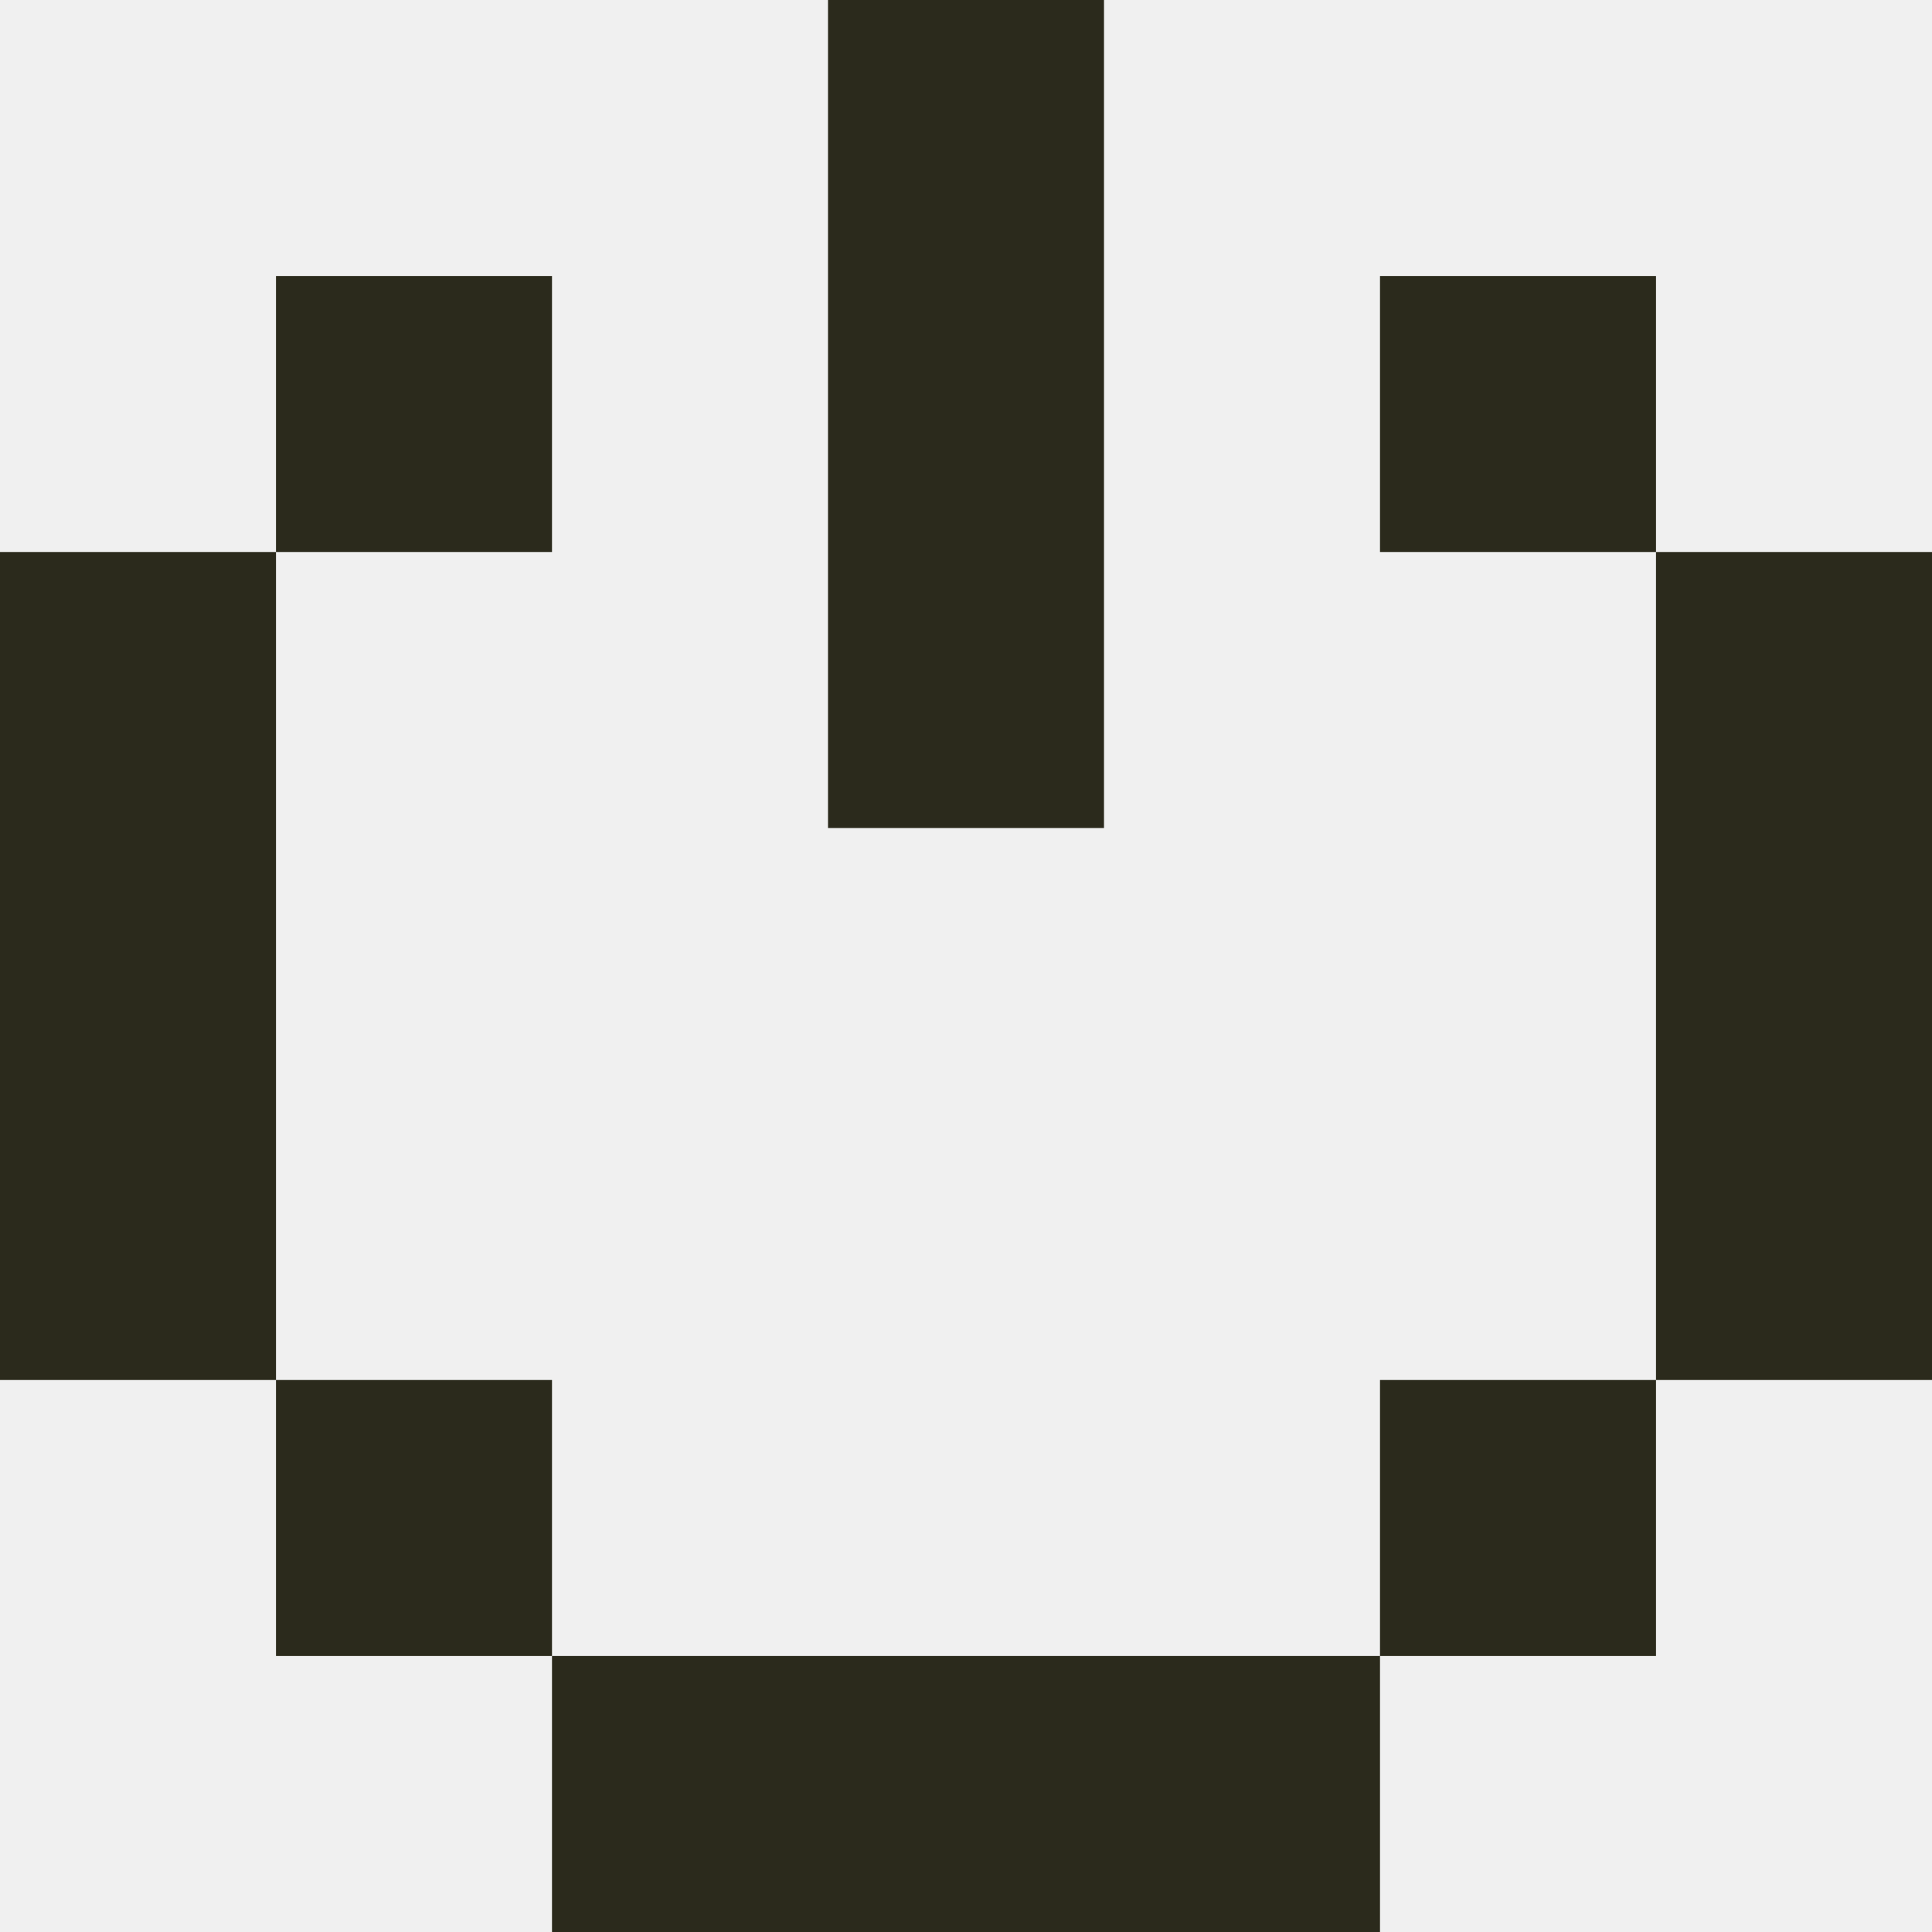
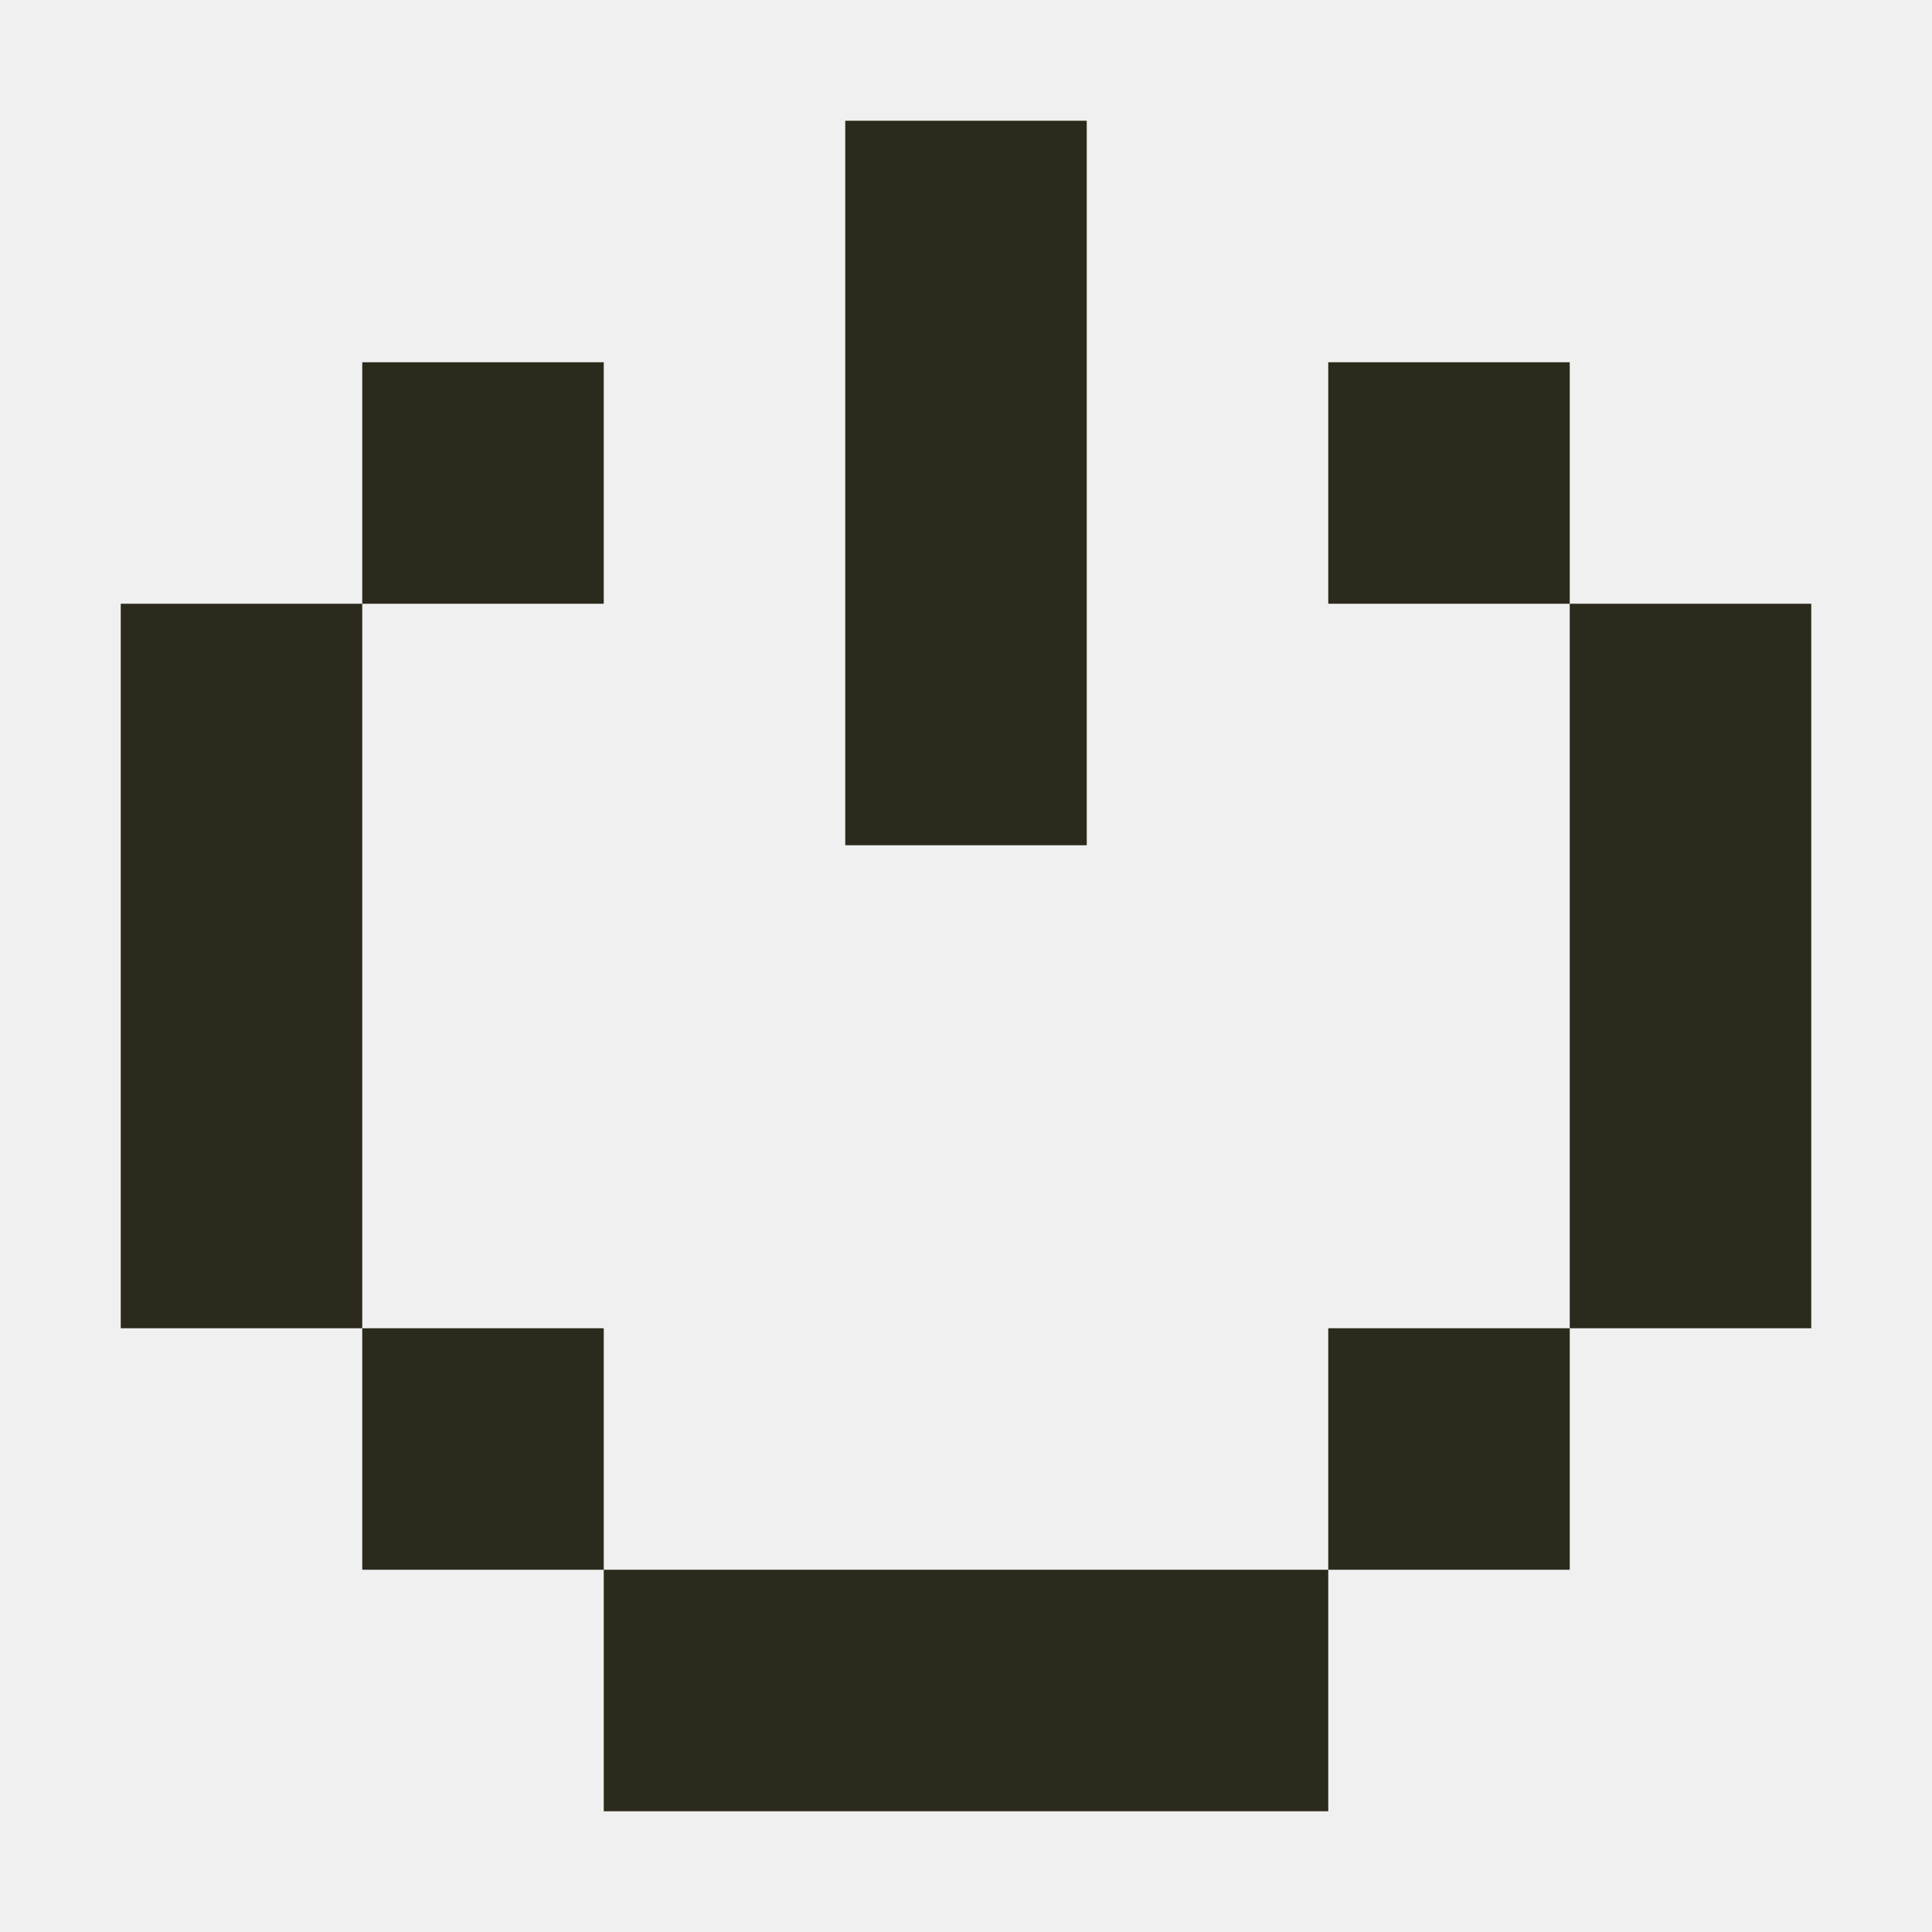
- <svg xmlns="http://www.w3.org/2000/svg" preserveAspectRatio="none" overflow="visible" style="display: block;" width="14" height="14" viewBox="0 0 14 14" fill="none">
-   <g id="pixels" clip-path="url(#clip0_0_4)">
-     <path id="Vector" d="M6 0H8V2H6V0ZM2 2H4V4H2V2ZM6 2H8V4H6V2ZM10 2H12V4H10V2ZM0 4H2V6H0V4ZM6 4H8V6H6V4ZM12 4H14V6H12V4ZM0 6H2V8H0V6ZM12 6H14V8H12V6ZM0 8H2V10H0V8ZM12 8H14V10H12V8ZM2 10H4V12H2V10ZM10 10H12V12H10V10ZM4 12H6V14H4V12ZM6 12H8V14H6V12ZM8 12H10V14H8V12Z" fill="#2B2A1C" />
-   </g>
-   <defs>
-     <clipPath id="clip0_0_4">
-       <rect width="14" height="14" fill="white" />
-     </clipPath>
-   </defs>
+ <svg xmlns="http://www.w3.org/2000/svg" width="16" height="16" viewBox="0 0 16 16" fill="none">
+   <path d="M7 1H9V3H7V1ZM3 3H5V5H3V3ZM7 3H9V5H7V3ZM11 3H13V5H11V3ZM1 5H3V7H1V5ZM7 5H9V7H7V5ZM13 5H15V7H13V5ZM1 7H3V9H1V7ZM13 7H15V9H13V7ZM1 9H3V11H1V9ZM13 9H15V11H13V9ZM3 11H5V13H3V11ZM11 11H13V13H11V11ZM5 13H7V15H5V13ZM7 13H9V15H7V13ZM9 13H11V15H9V13Z" fill="#2B2A1C" />
</svg>
